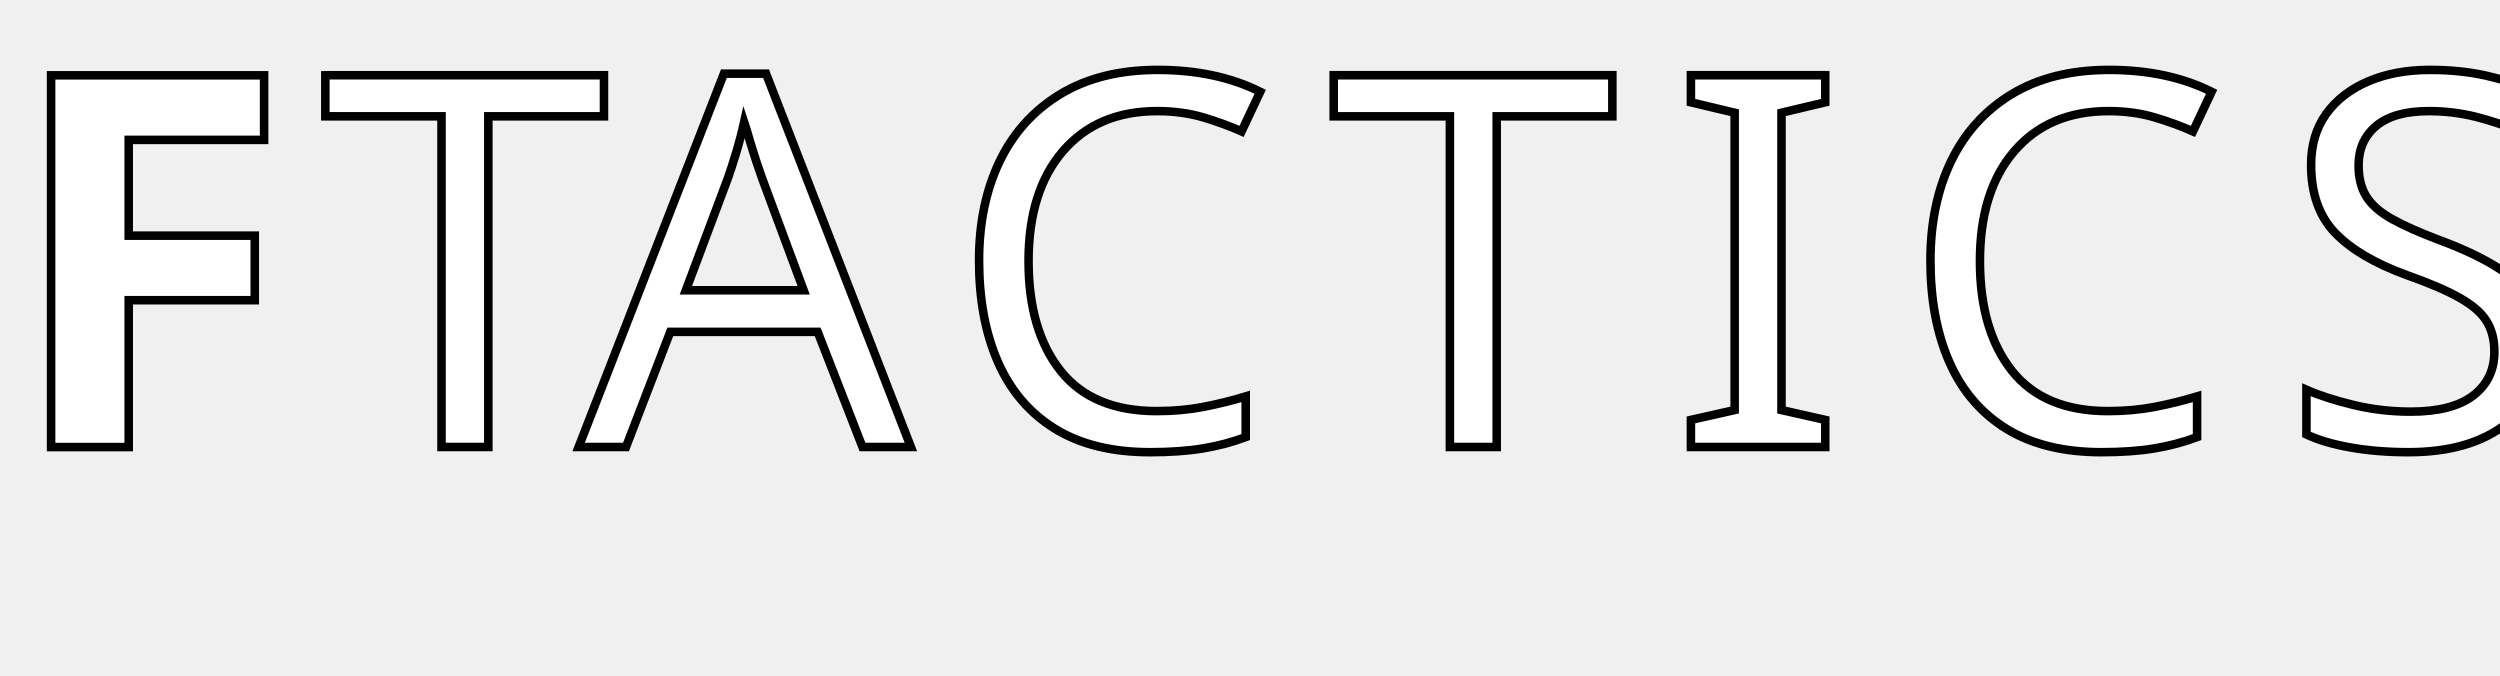
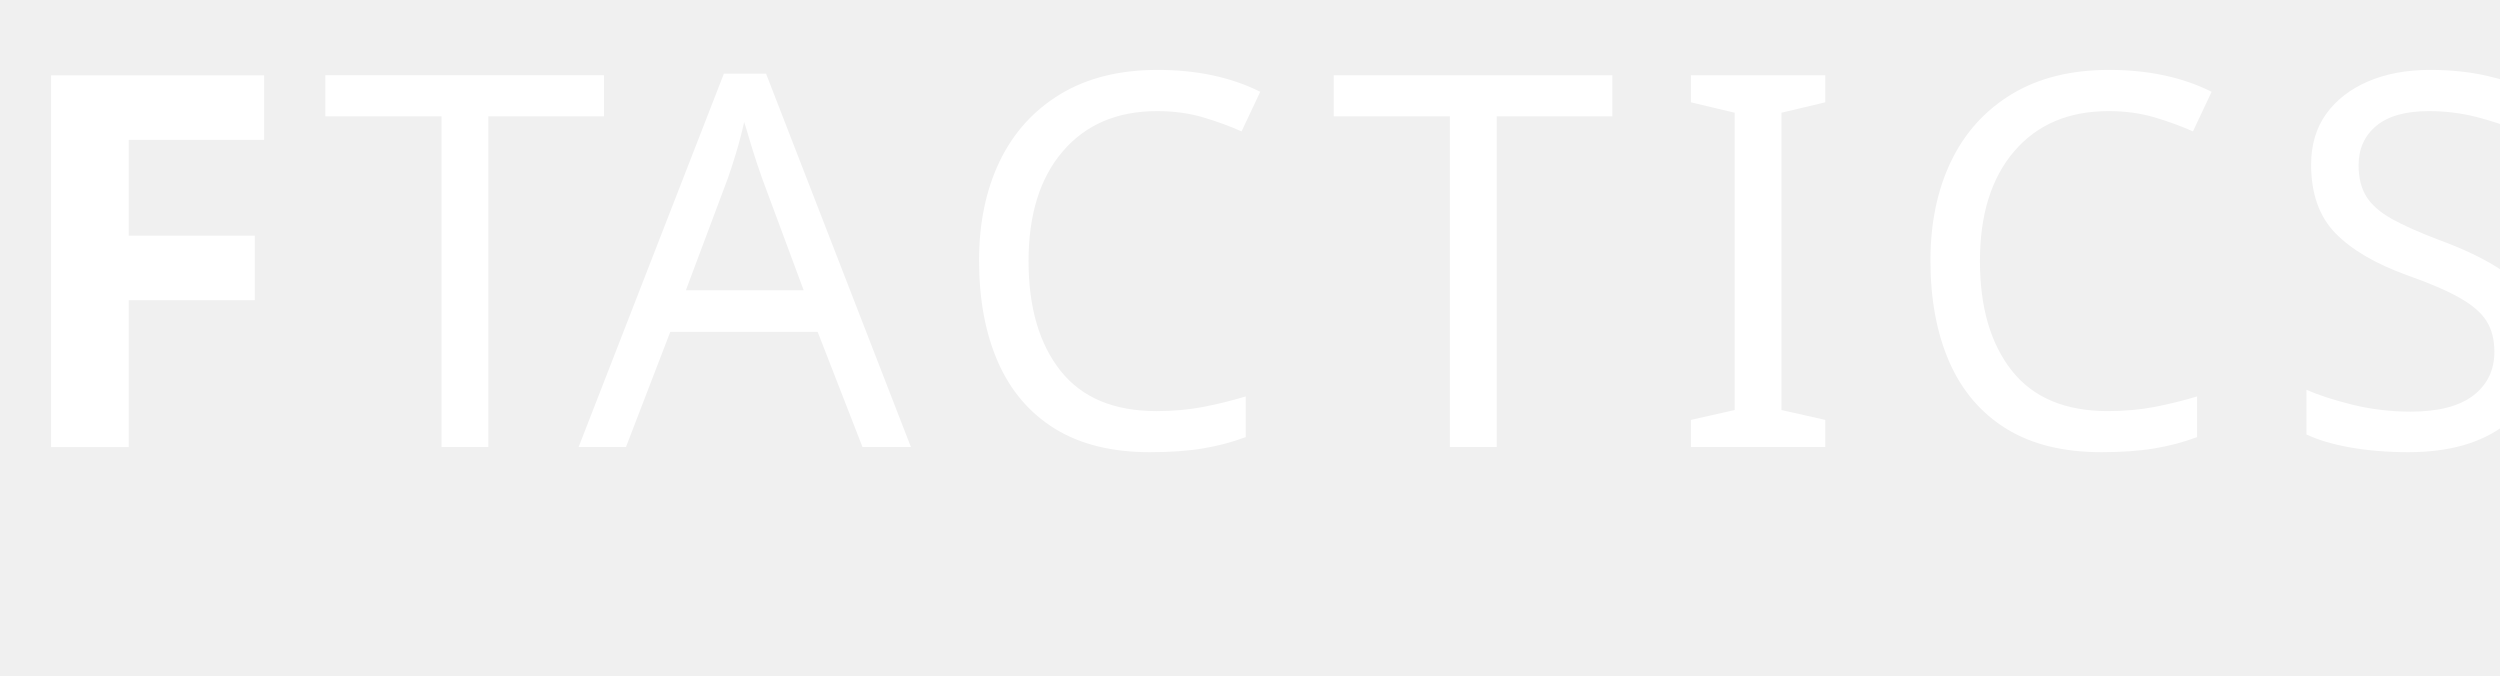
<svg xmlns="http://www.w3.org/2000/svg" viewBox="0 0 292.85 79.14" fill="#FFF">
  <defs>
-     <style>.cls-1,.cls-4{font-size:61px;stroke:#000;stroke-miterlimit:10;}.cls-1{font-family:SegoeUI-Light, Segoe UI;font-weight:300;letter-spacing:-0.01em;}.cls-2{letter-spacing:0.08em;}.cls-3{letter-spacing:0.1em;}.cls-4{font-family:SegoeUI-Bold, Segoe UI;font-weight:700;}</style>
+     <style>.cls-1,.cls-4{font-size:61px;}.cls-1{font-family:SegoeUI-Light, Segoe UI;font-weight:300;letter-spacing:-0.01em;shape-rendering: crispEdges;}.cls-2{letter-spacing:0.08em;}.cls-3{letter-spacing:0.1em;}.cls-4{font-family:SegoeUI-Bold, Segoe UI;font-weight:700;}</style>
  </defs>
  <g id="Laag_2" data-name="Laag 2">
    <g id="Laag_1-2" data-name="Laag 1">
      <text class="cls-1" transform="translate(37.5 52.36)">T<tspan class="cls-2" x="30.28" y="0">A</tspan>
        <tspan class="cls-3" x="73.47" y="0">CTICS</tspan>
      </text>
      <text class="cls-4" transform="translate(0.5 52.37)">F</text>
    </g>
  </g>
</svg>
